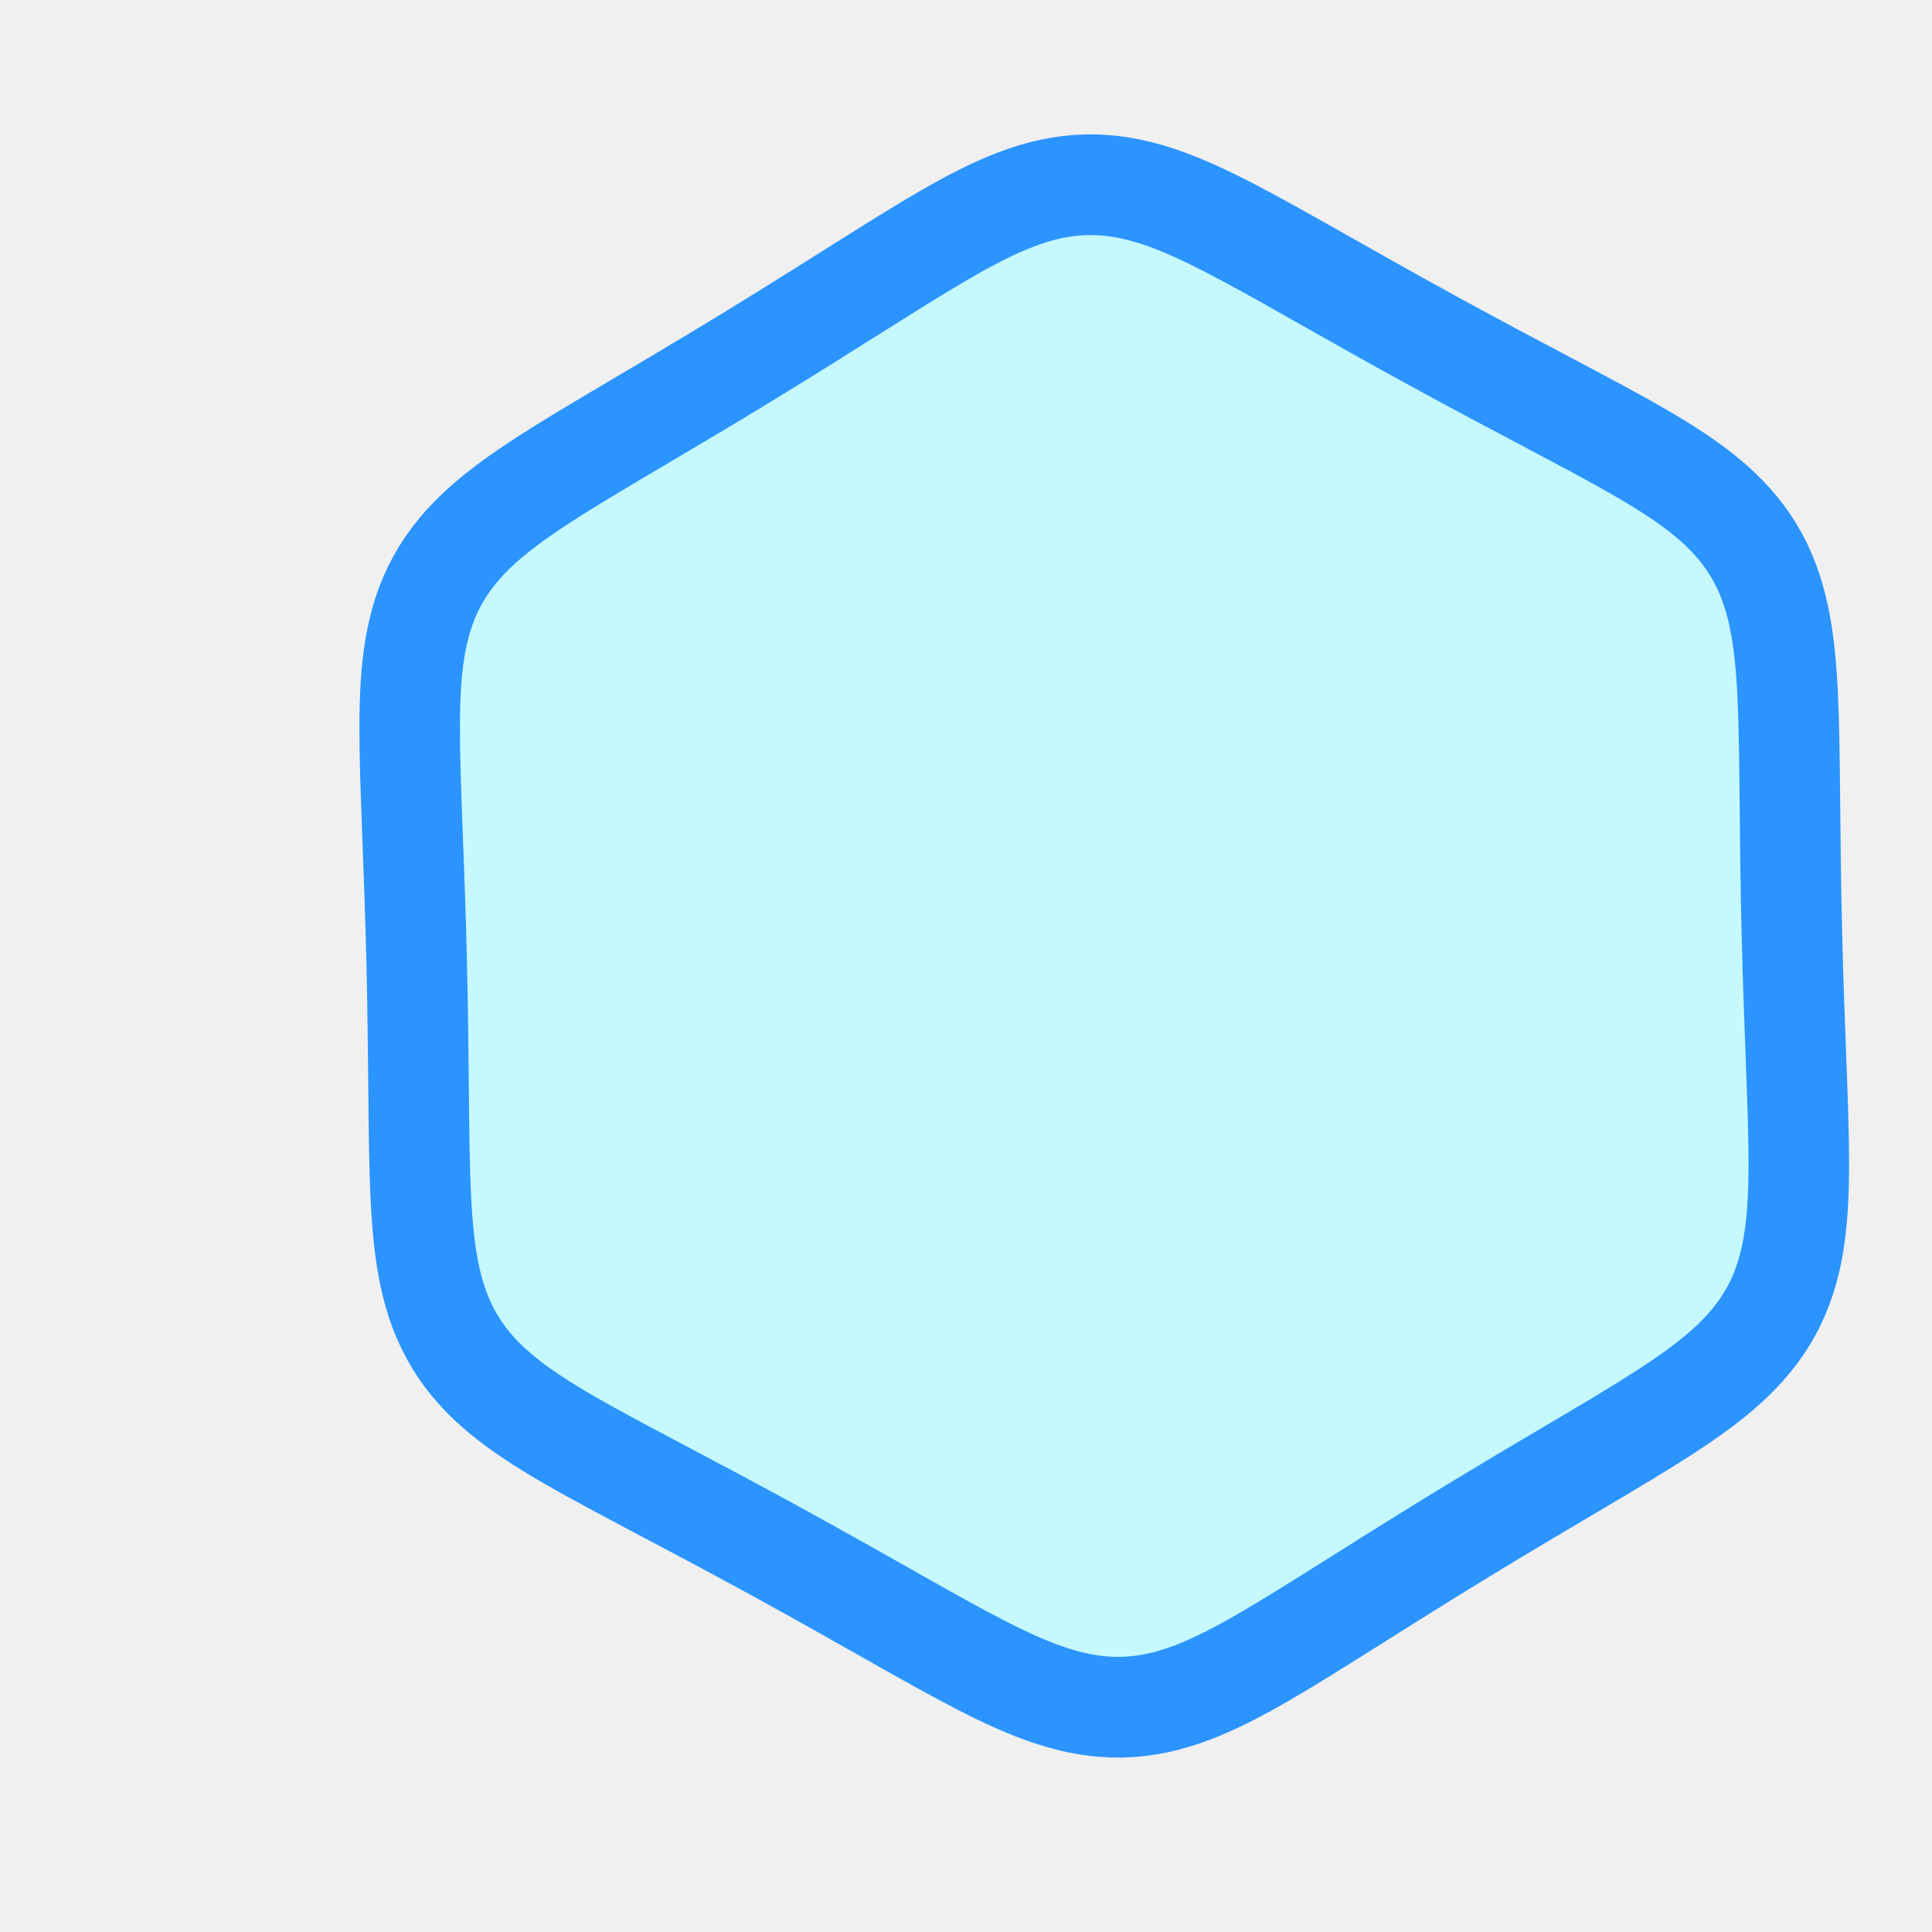
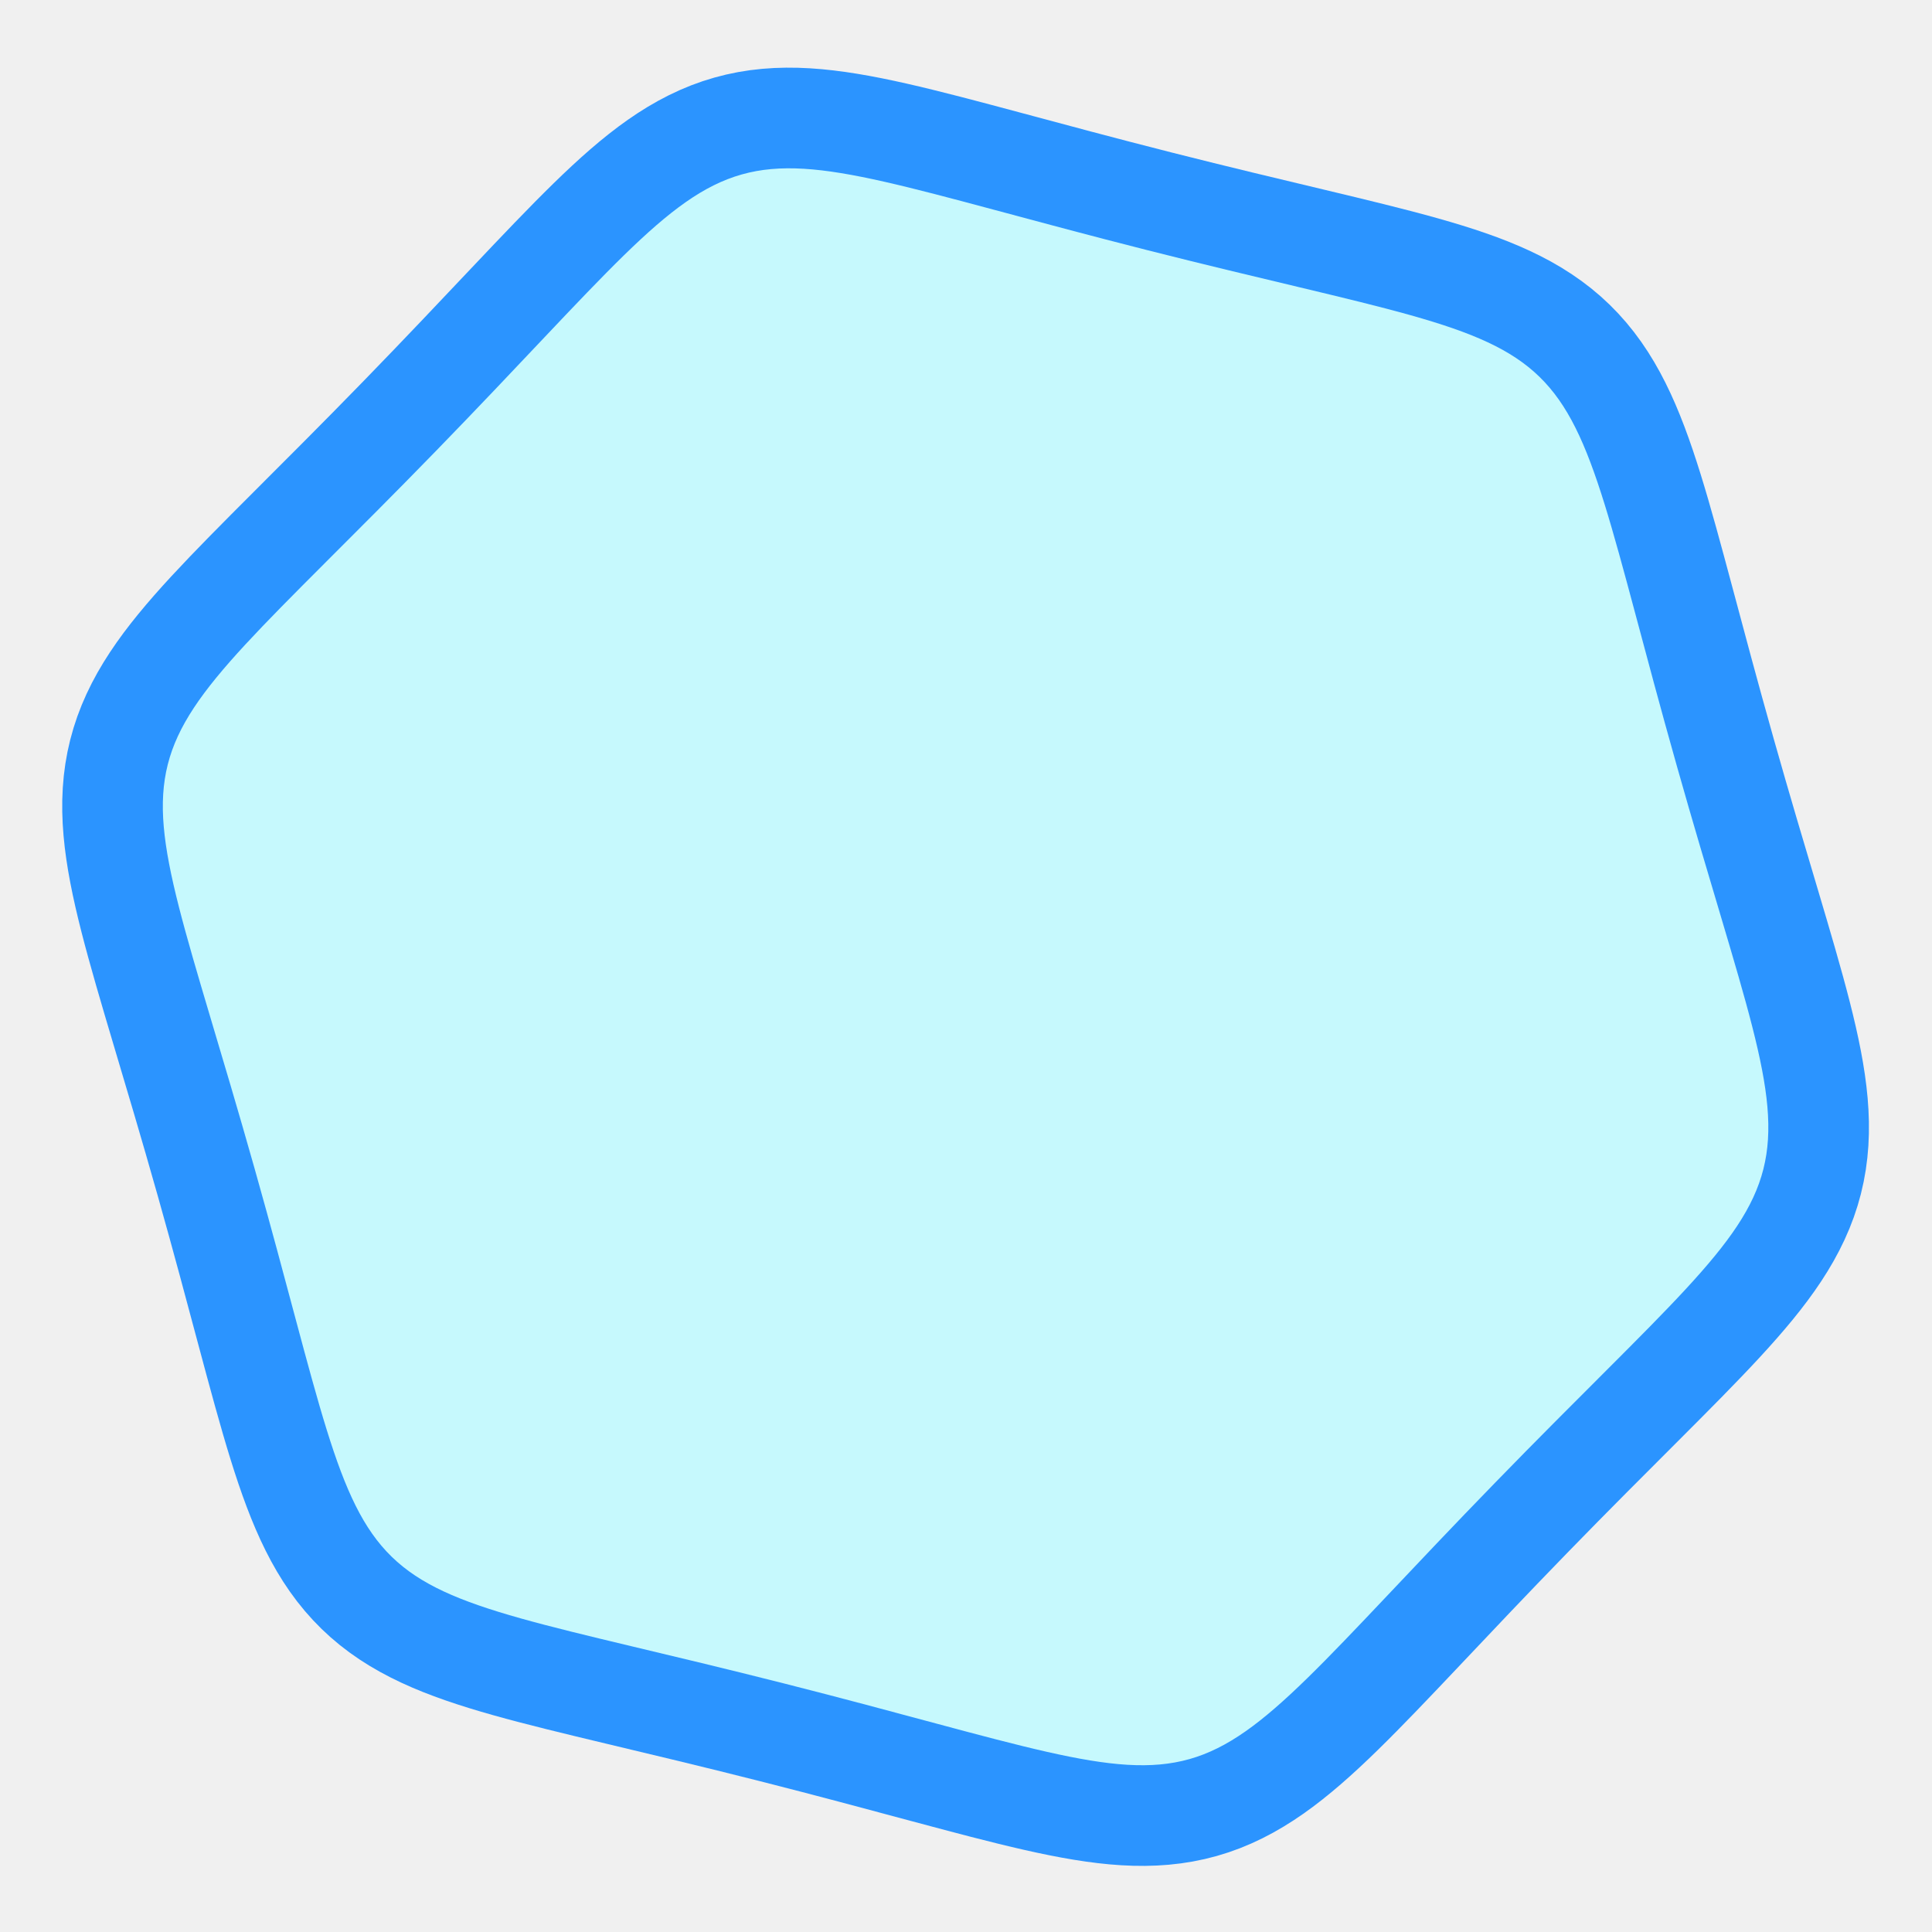
<svg xmlns="http://www.w3.org/2000/svg" width="96" height="96" viewBox="0 0 25.4 25.4" version="1.1" id="svg1718">
  <defs id="defs1712">
    <mask maskUnits="userSpaceOnUse" id="mask1853">
      <rect style="opacity:1;vector-effect:none;fill:#ffffff;fill-opacity:1;stroke:none;stroke-width:2.646;stroke-linecap:round;stroke-linejoin:miter;stroke-miterlimit:4;stroke-dasharray:none;stroke-dashoffset:0;stroke-opacity:1;paint-order:markers stroke fill" id="rect1855" width="14.616" height="42.31" x="545.135" y="-163.025" />
    </mask>
  </defs>
  <g id="layer1" transform="translate(-59.0676,-118.9106)">
-     <path style="fill:#ffedb2;fill-opacity:1;stroke:#f74e00;stroke-width:2.646;stroke-linecap:butt;stroke-linejoin:miter;stroke-miterlimit:3.1;stroke-dasharray:none;stroke-opacity:1;paint-order:markers stroke fill" d="m 38.969,140.388 c -1.305,-4.541 1.421,-3.847 1.951,-9.417 2.341,2.996 1.198,6.694 0.472,9.584 2.952,-0.562 6.528,-9.448 -1.479,-18.196 -5.473,12.42 -4.445,15.327 -0.944,18.029 z" id="path1813" />
-     <path style="fill:#ffffff;fill-opacity:1;stroke:#808080;stroke-width:2.646;stroke-linecap:butt;stroke-linejoin:miter;stroke-miterlimit:4;stroke-dasharray:none;stroke-opacity:1;paint-order:markers stroke fill" d="m 30.559,139.541 8.54,-1.923 c 0,0 1.447,-0.028 1.56,0.807 0.113,0.835 -0.963,1.494 -0.963,1.494 l -8.41,2.256 z" id="path5779" />
-     <path style="fill:#ffedb2;fill-opacity:1;stroke:#f74e00;stroke-width:5.698;stroke-linecap:butt;stroke-linejoin:miter;stroke-miterlimit:4;stroke-dasharray:none;stroke-opacity:1;paint-order:markers stroke fill" d="m 541.918,-123.023 c -2.9,-9.476 3.158,-8.029 4.336,-19.651 5.203,6.253 2.663,13.97 1.049,20.001 6.561,-1.173 14.507,-19.716 -3.287,-37.974 -12.162,25.919 -9.878,31.986 -2.098,37.624 z" id="path1813-6" mask="url(#mask1853)" transform="matrix(0.4499902,0,0,0.4791782,-204.8887,199.3383)" />
-     <path style="opacity:1;vector-effect:none;fill:#c6f9fd;fill-opacity:1;stroke:#2b94ff;stroke-width:3.159;stroke-linecap:round;stroke-linejoin:round;stroke-miterlimit:4;stroke-dasharray:none;stroke-dashoffset:0;stroke-opacity:1;paint-order:markers stroke fill" id="path1523" d="m 77.977,141.504 c -5.645,3.44 -4.211,3.406 -10.013,0.237 -5.801,-3.169 -5.055,-1.944 -5.212,-8.553 -0.157,-6.608 -0.844,-5.35 4.801,-8.79 5.645,-3.44 4.211,-3.406 10.013,-0.237 5.801,3.169 5.055,1.944 5.212,8.553 0.157,6.608 0.844,5.35 -4.801,8.79 z" transform="matrix(0.8367755,0,0,0.8381994,12.69708,19.90804)" />
+     <path style="opacity:1;vector-effect:none;fill:#c6f9fd;fill-opacity:1;stroke:#2b94ff;stroke-width:2.727;stroke-linecap:round;stroke-linejoin:round;stroke-miterlimit:4;stroke-dasharray:none;stroke-dashoffset:0;stroke-opacity:1;paint-order:markers stroke fill" id="path1523" d="m 77.977,141.504 c -5.645,3.44 -4.211,3.406 -10.013,0.237 -5.801,-3.169 -5.055,-1.944 -5.212,-8.553 -0.157,-6.608 -0.844,-5.35 4.801,-8.79 5.645,-3.44 4.211,-3.406 10.013,-0.237 5.801,3.169 5.055,1.944 5.212,8.553 0.157,6.608 0.844,5.35 -4.801,8.79 z" transform="matrix(0.9395404,-0.2416401,0.2417344,0.9399534,-28.74238,24.23604)" />
  </g>
</svg>
